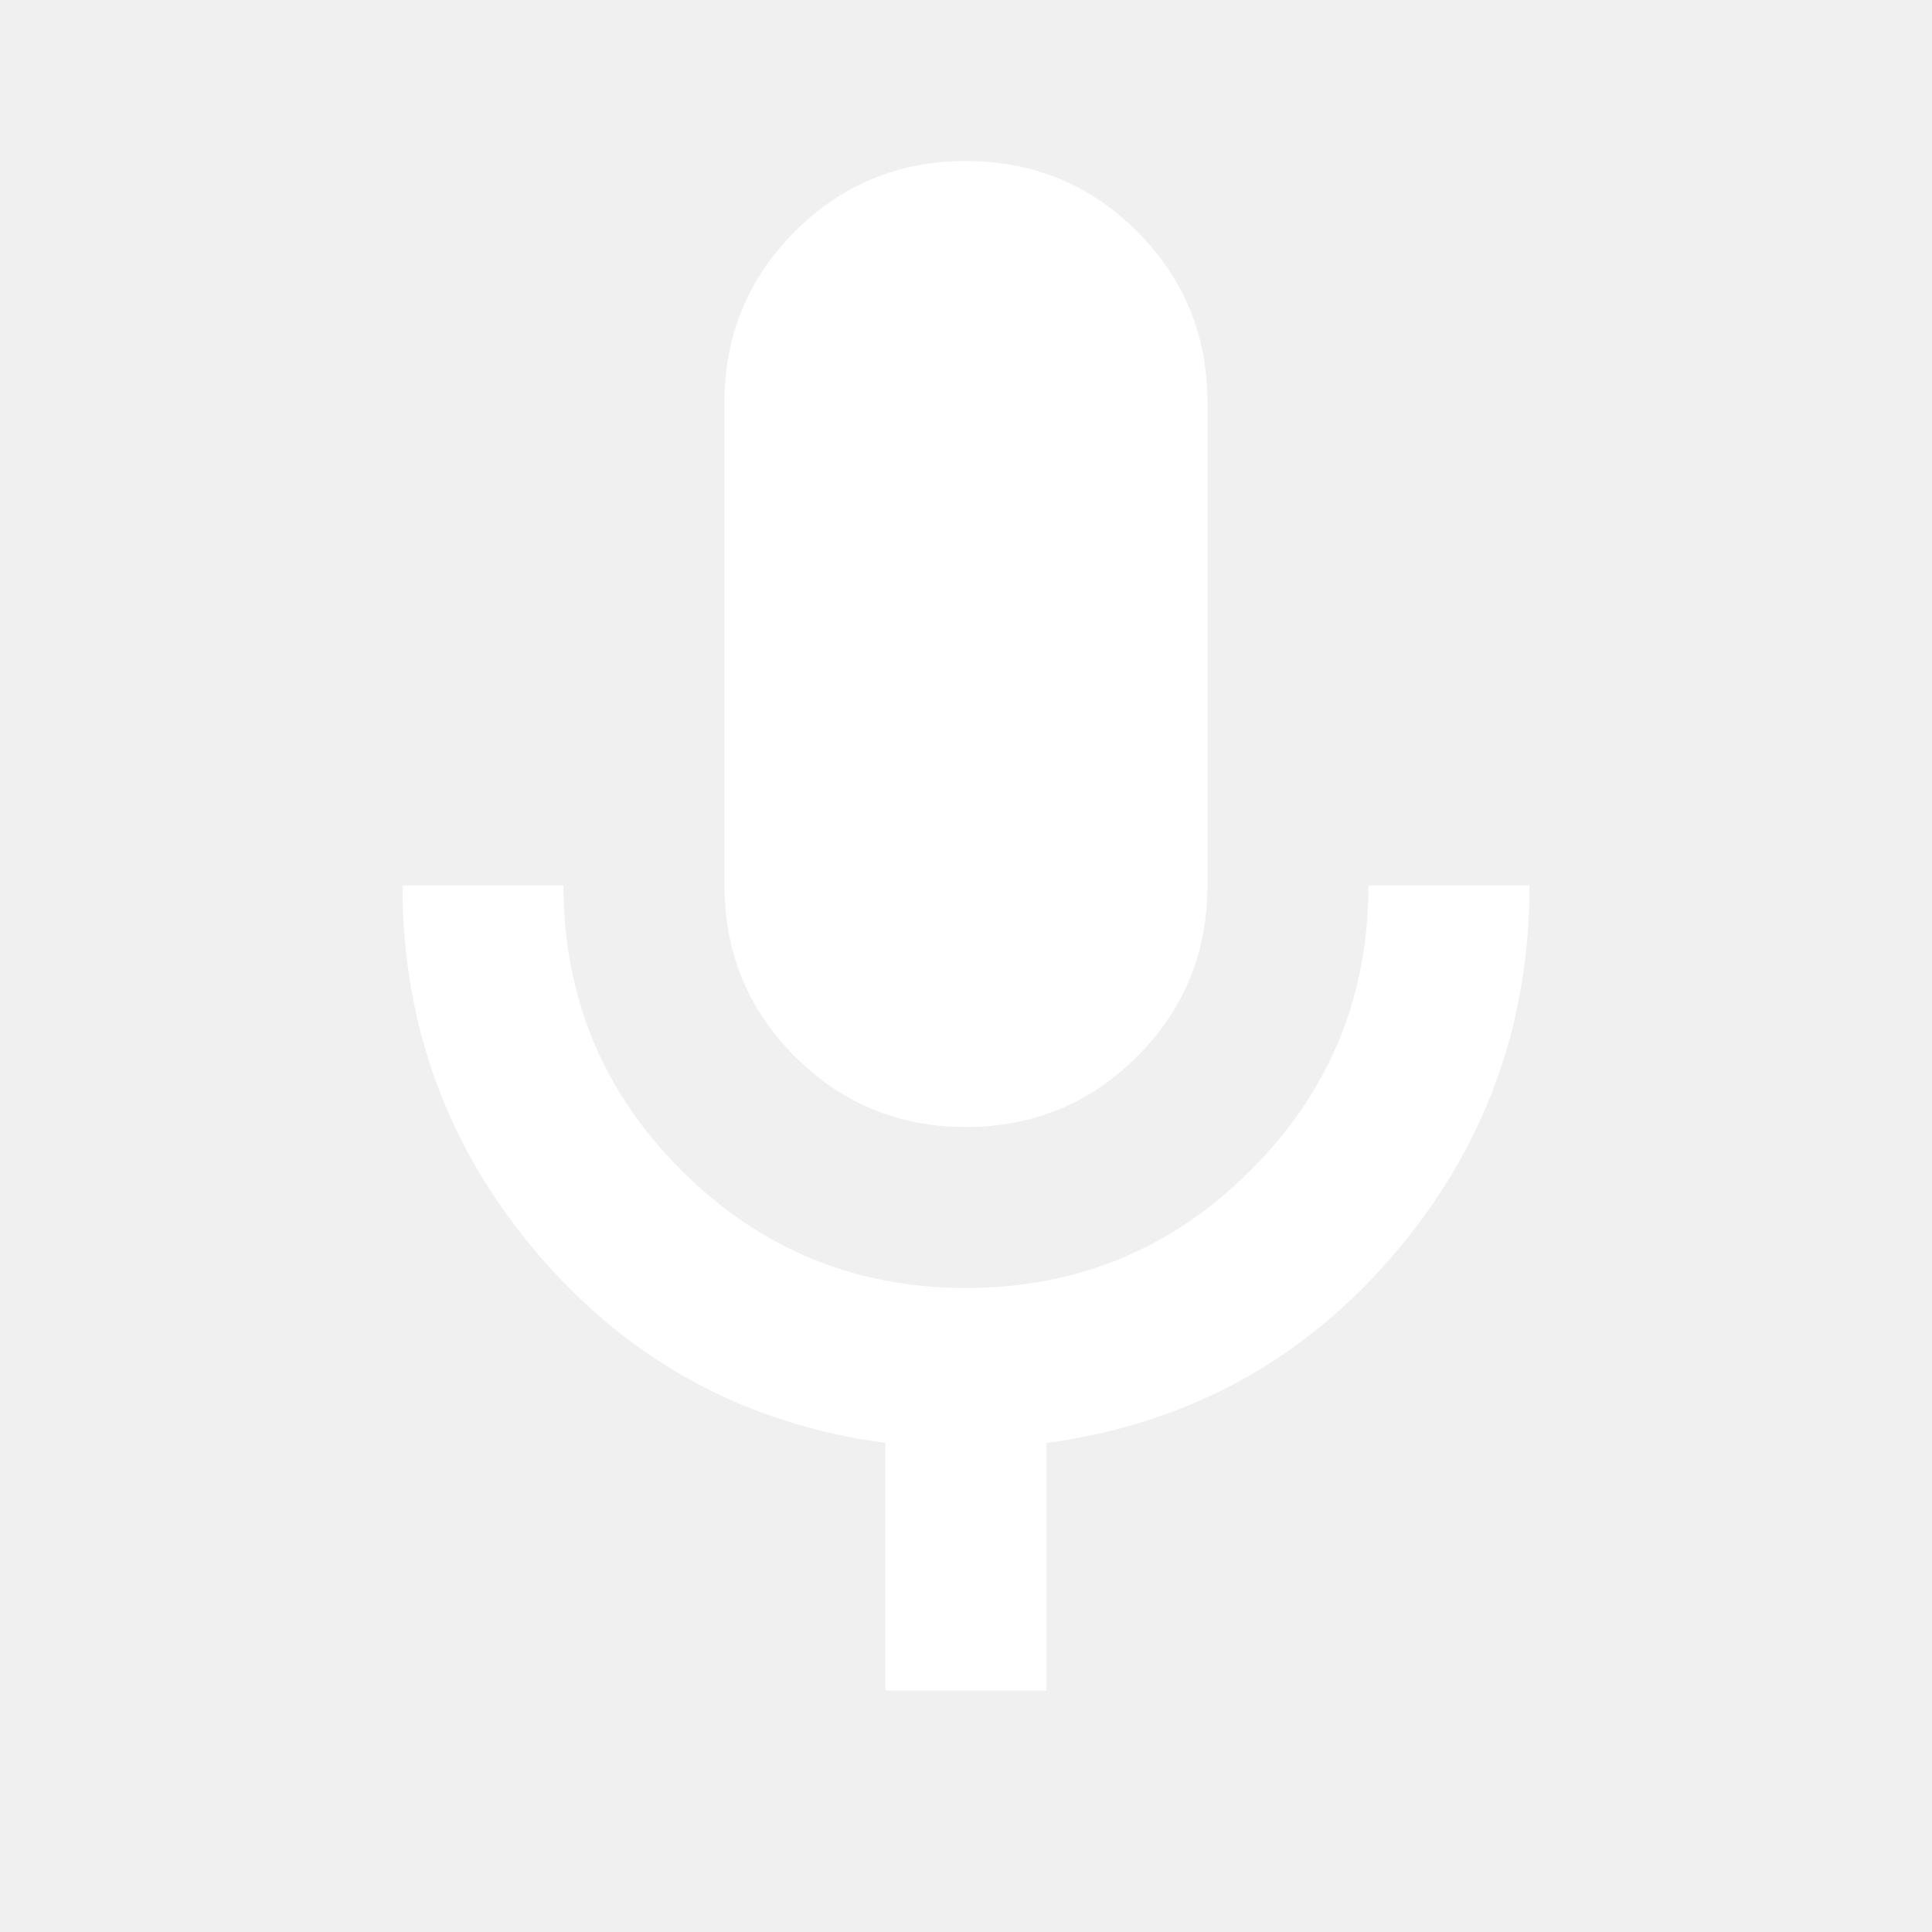
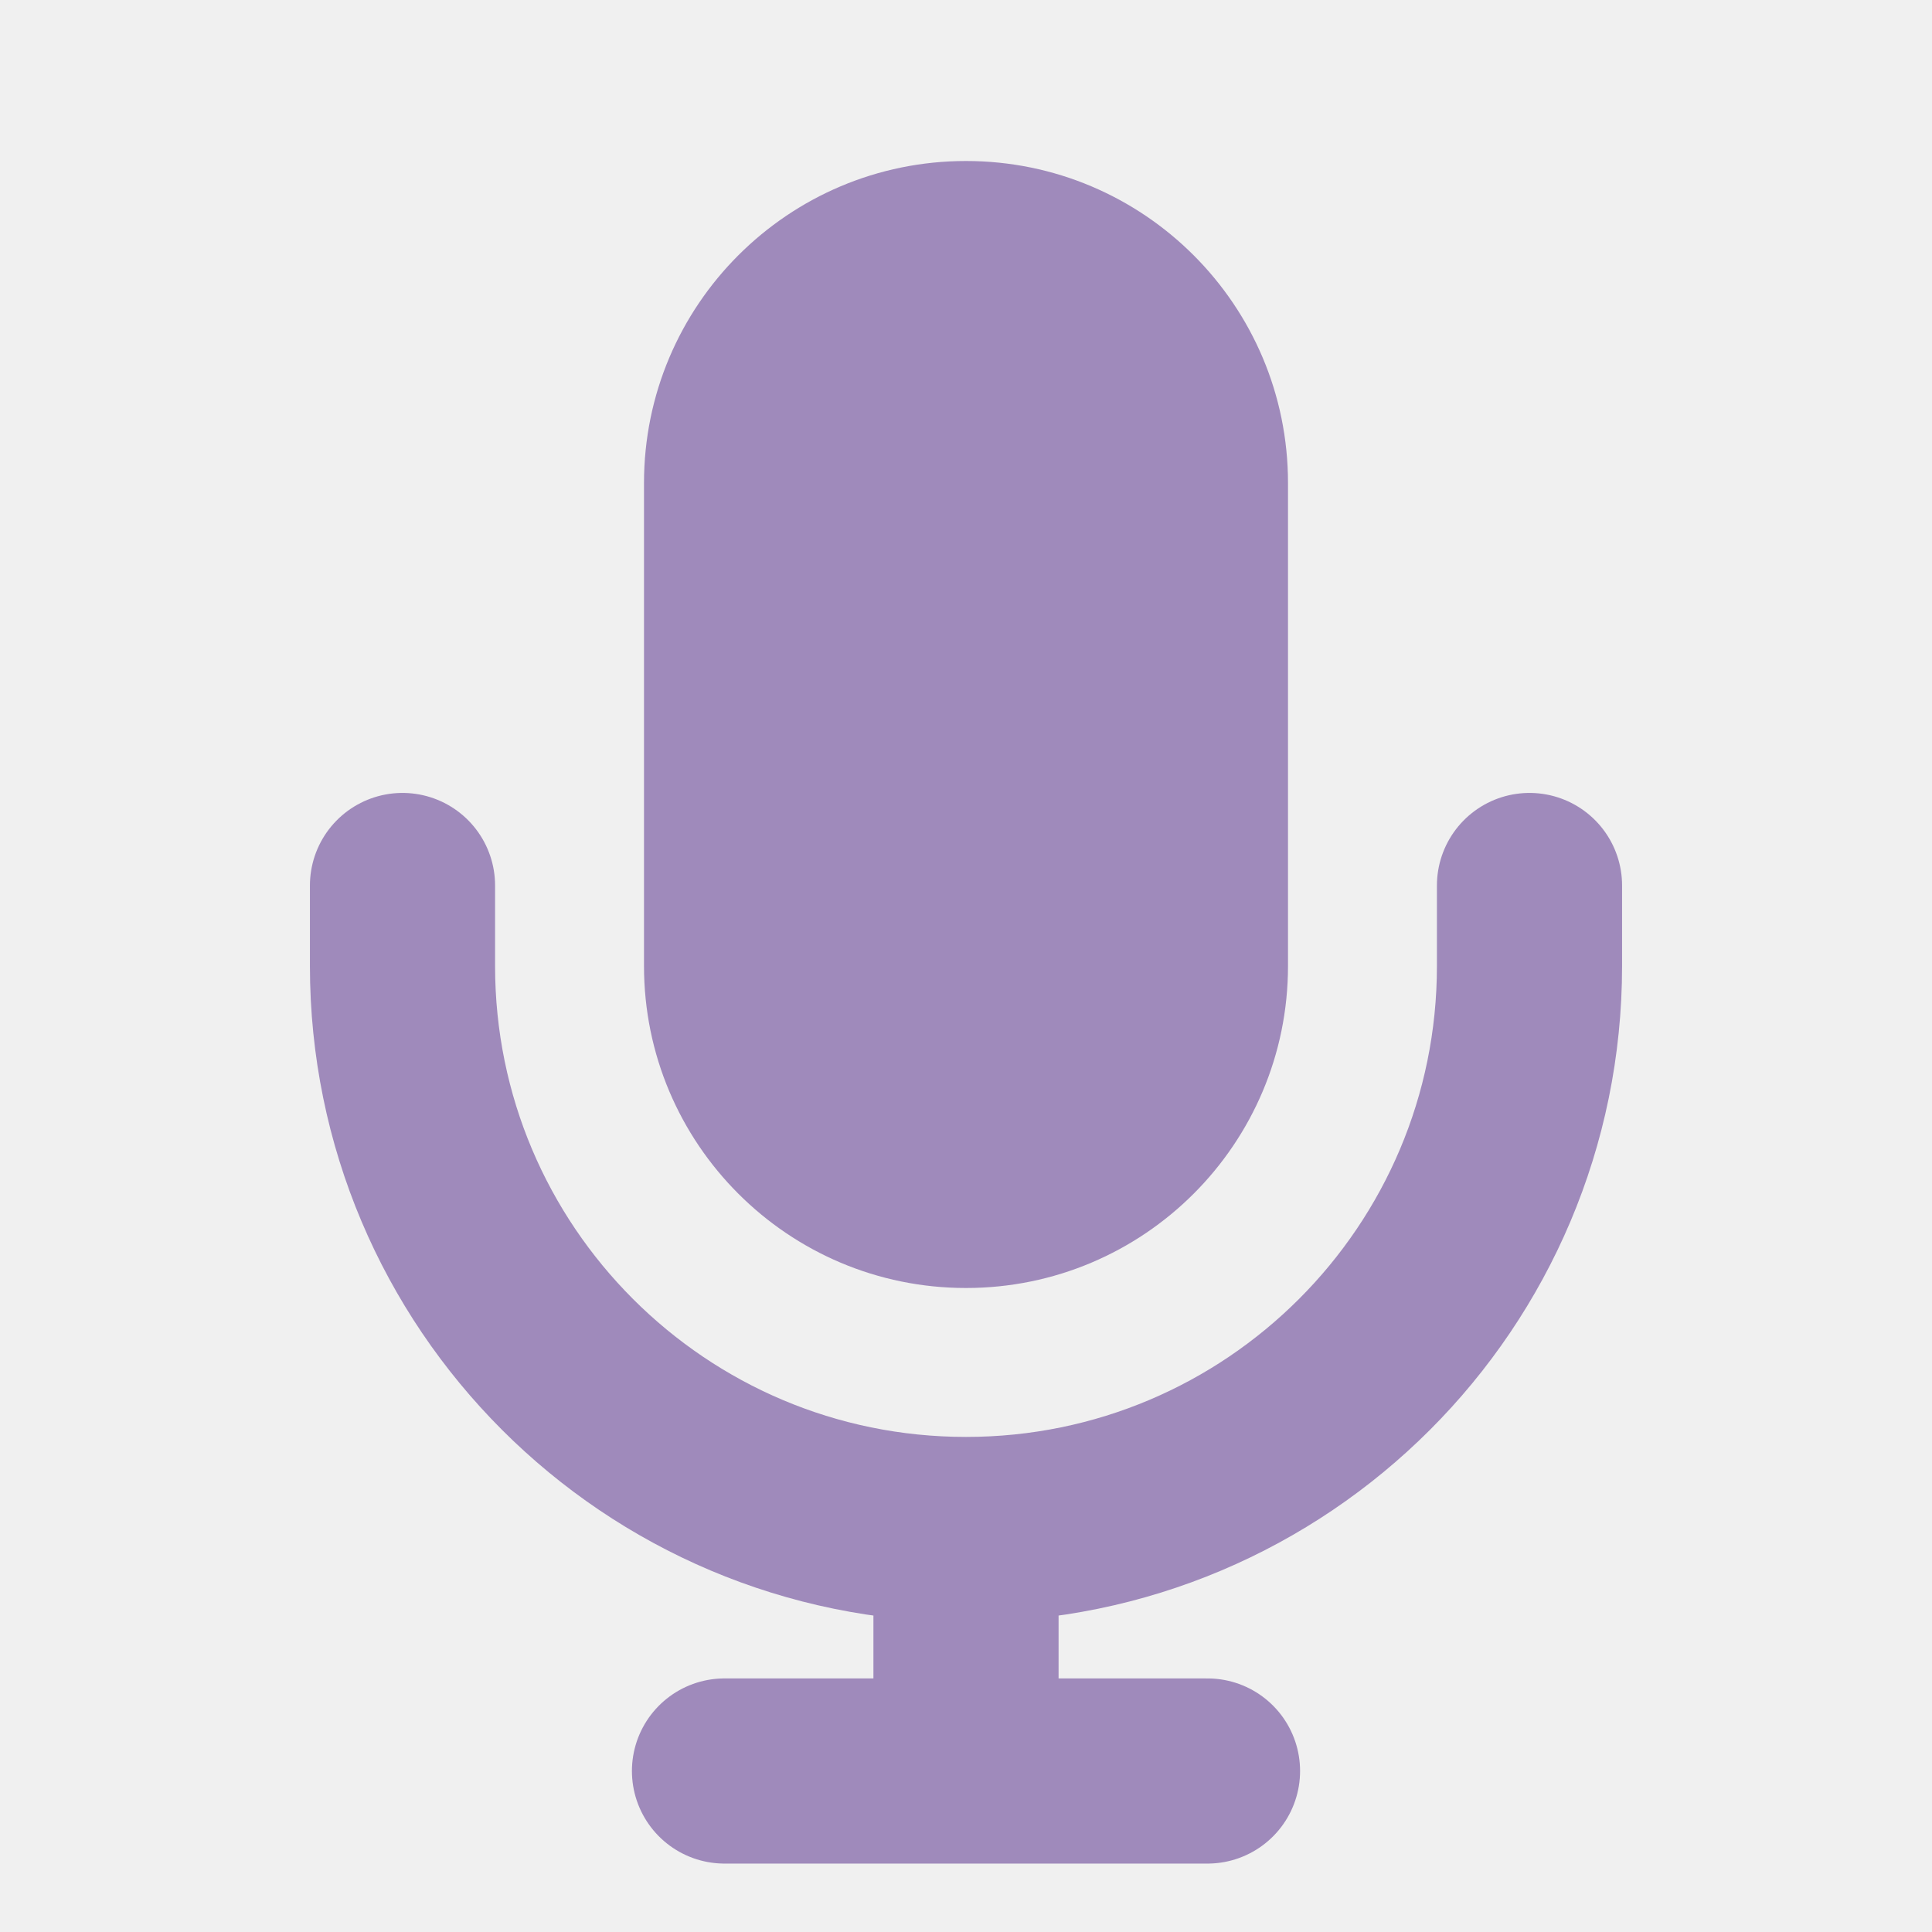
- <svg xmlns="http://www.w3.org/2000/svg" width="24" height="24" viewBox="0 0 24 24" fill="none">
-   <path d="M12 14C11.167 14 10.458 13.708 9.875 13.125C9.292 12.542 9 11.833 9 11V5C9 4.167 9.292 3.458 9.875 2.875C10.458 2.292 11.167 2 12 2C12.833 2 13.542 2.292 14.125 2.875C14.708 3.458 15 4.167 15 5V11C15 11.833 14.708 12.542 14.125 13.125C13.542 13.708 12.833 14 12 14ZM11 21V17.925C9.267 17.692 7.833 16.917 6.7 15.6C5.567 14.283 5 12.75 5 11H7C7 12.383 7.487 13.562 8.463 14.537C9.438 15.512 10.617 16 12 16C13.383 16 14.562 15.512 15.537 14.537C16.512 13.562 17 12.383 17 11H19C19 12.75 18.433 14.283 17.3 15.6C16.167 16.917 14.733 17.692 13 17.925V21H11Z" fill="white" />
+ <svg xmlns="http://www.w3.org/2000/svg" viewBox="0 0 24 24">
+   <path fill="#9f8abb" fill-rule="evenodd" d="M8 6a4 4 0 0 1 8 0v6a4 4 0 0 1-8 0z" />
+   <path fill="none" stroke="#9f8abb" stroke-width="2.3" stroke-linecap="round" stroke-linejoin="round" d="M5 11v1a7 7 0 0 0 14 0v-1M12 19v3M9 22h6" />
</svg>
